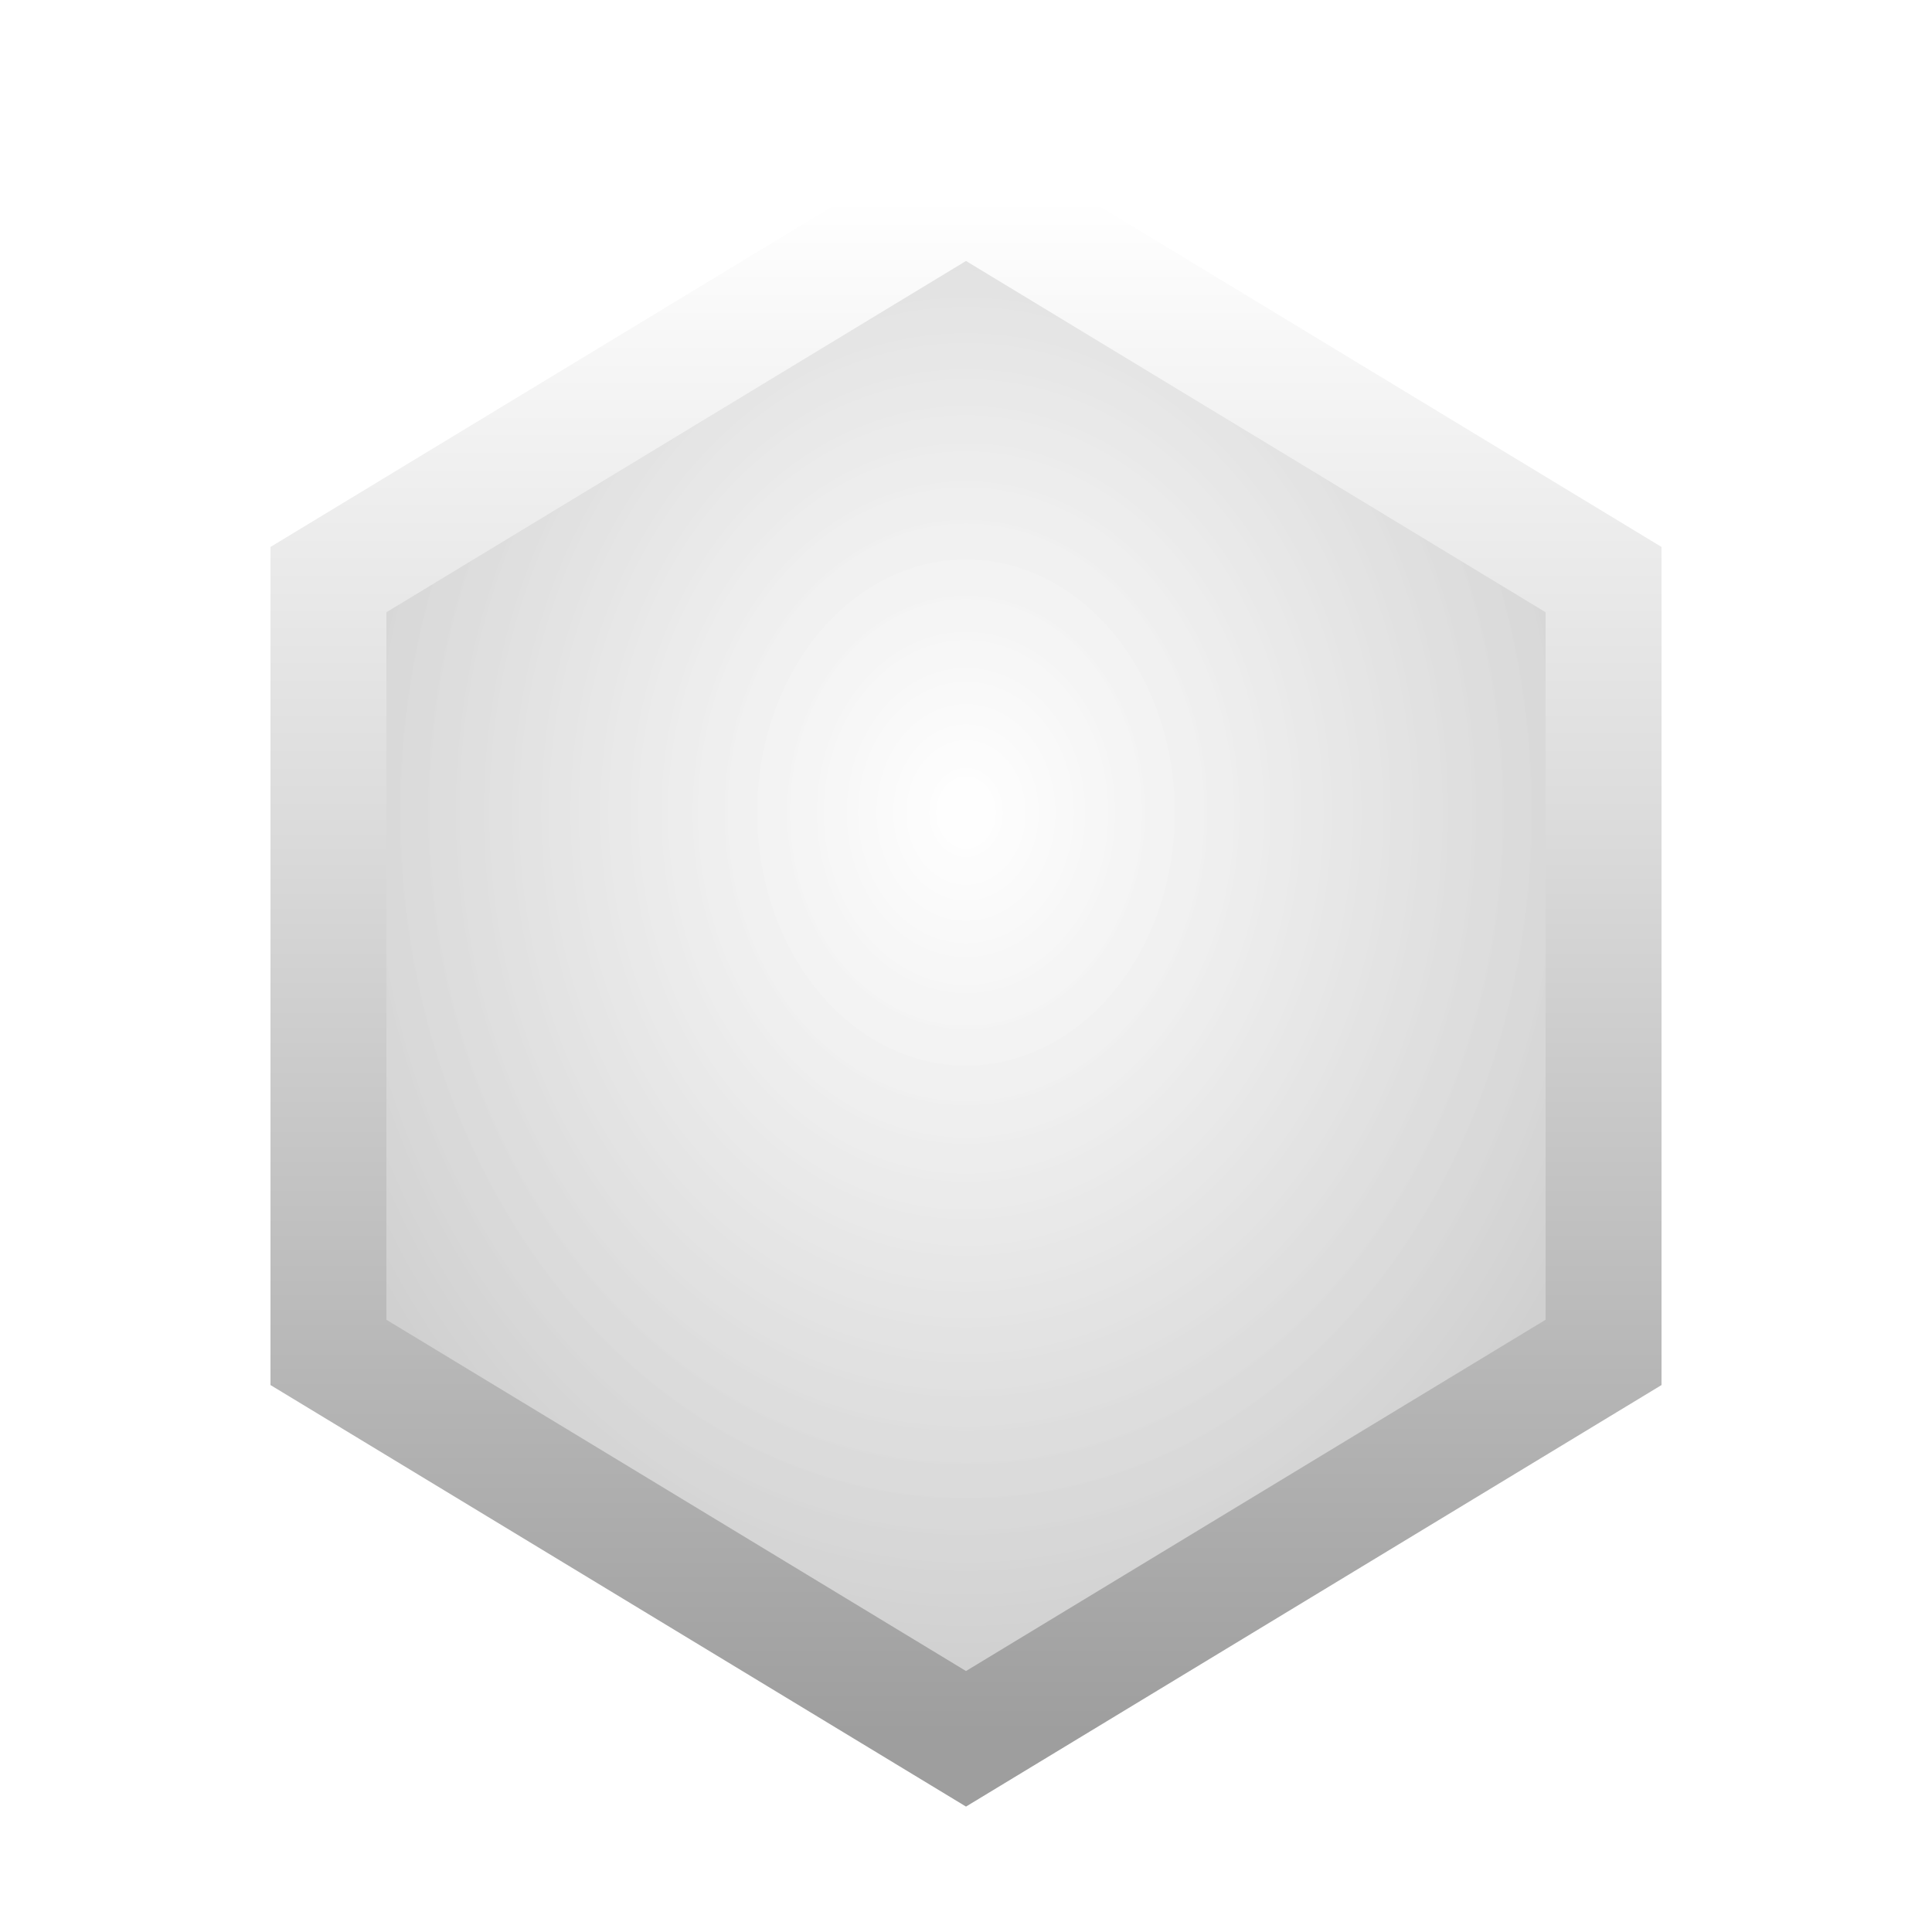
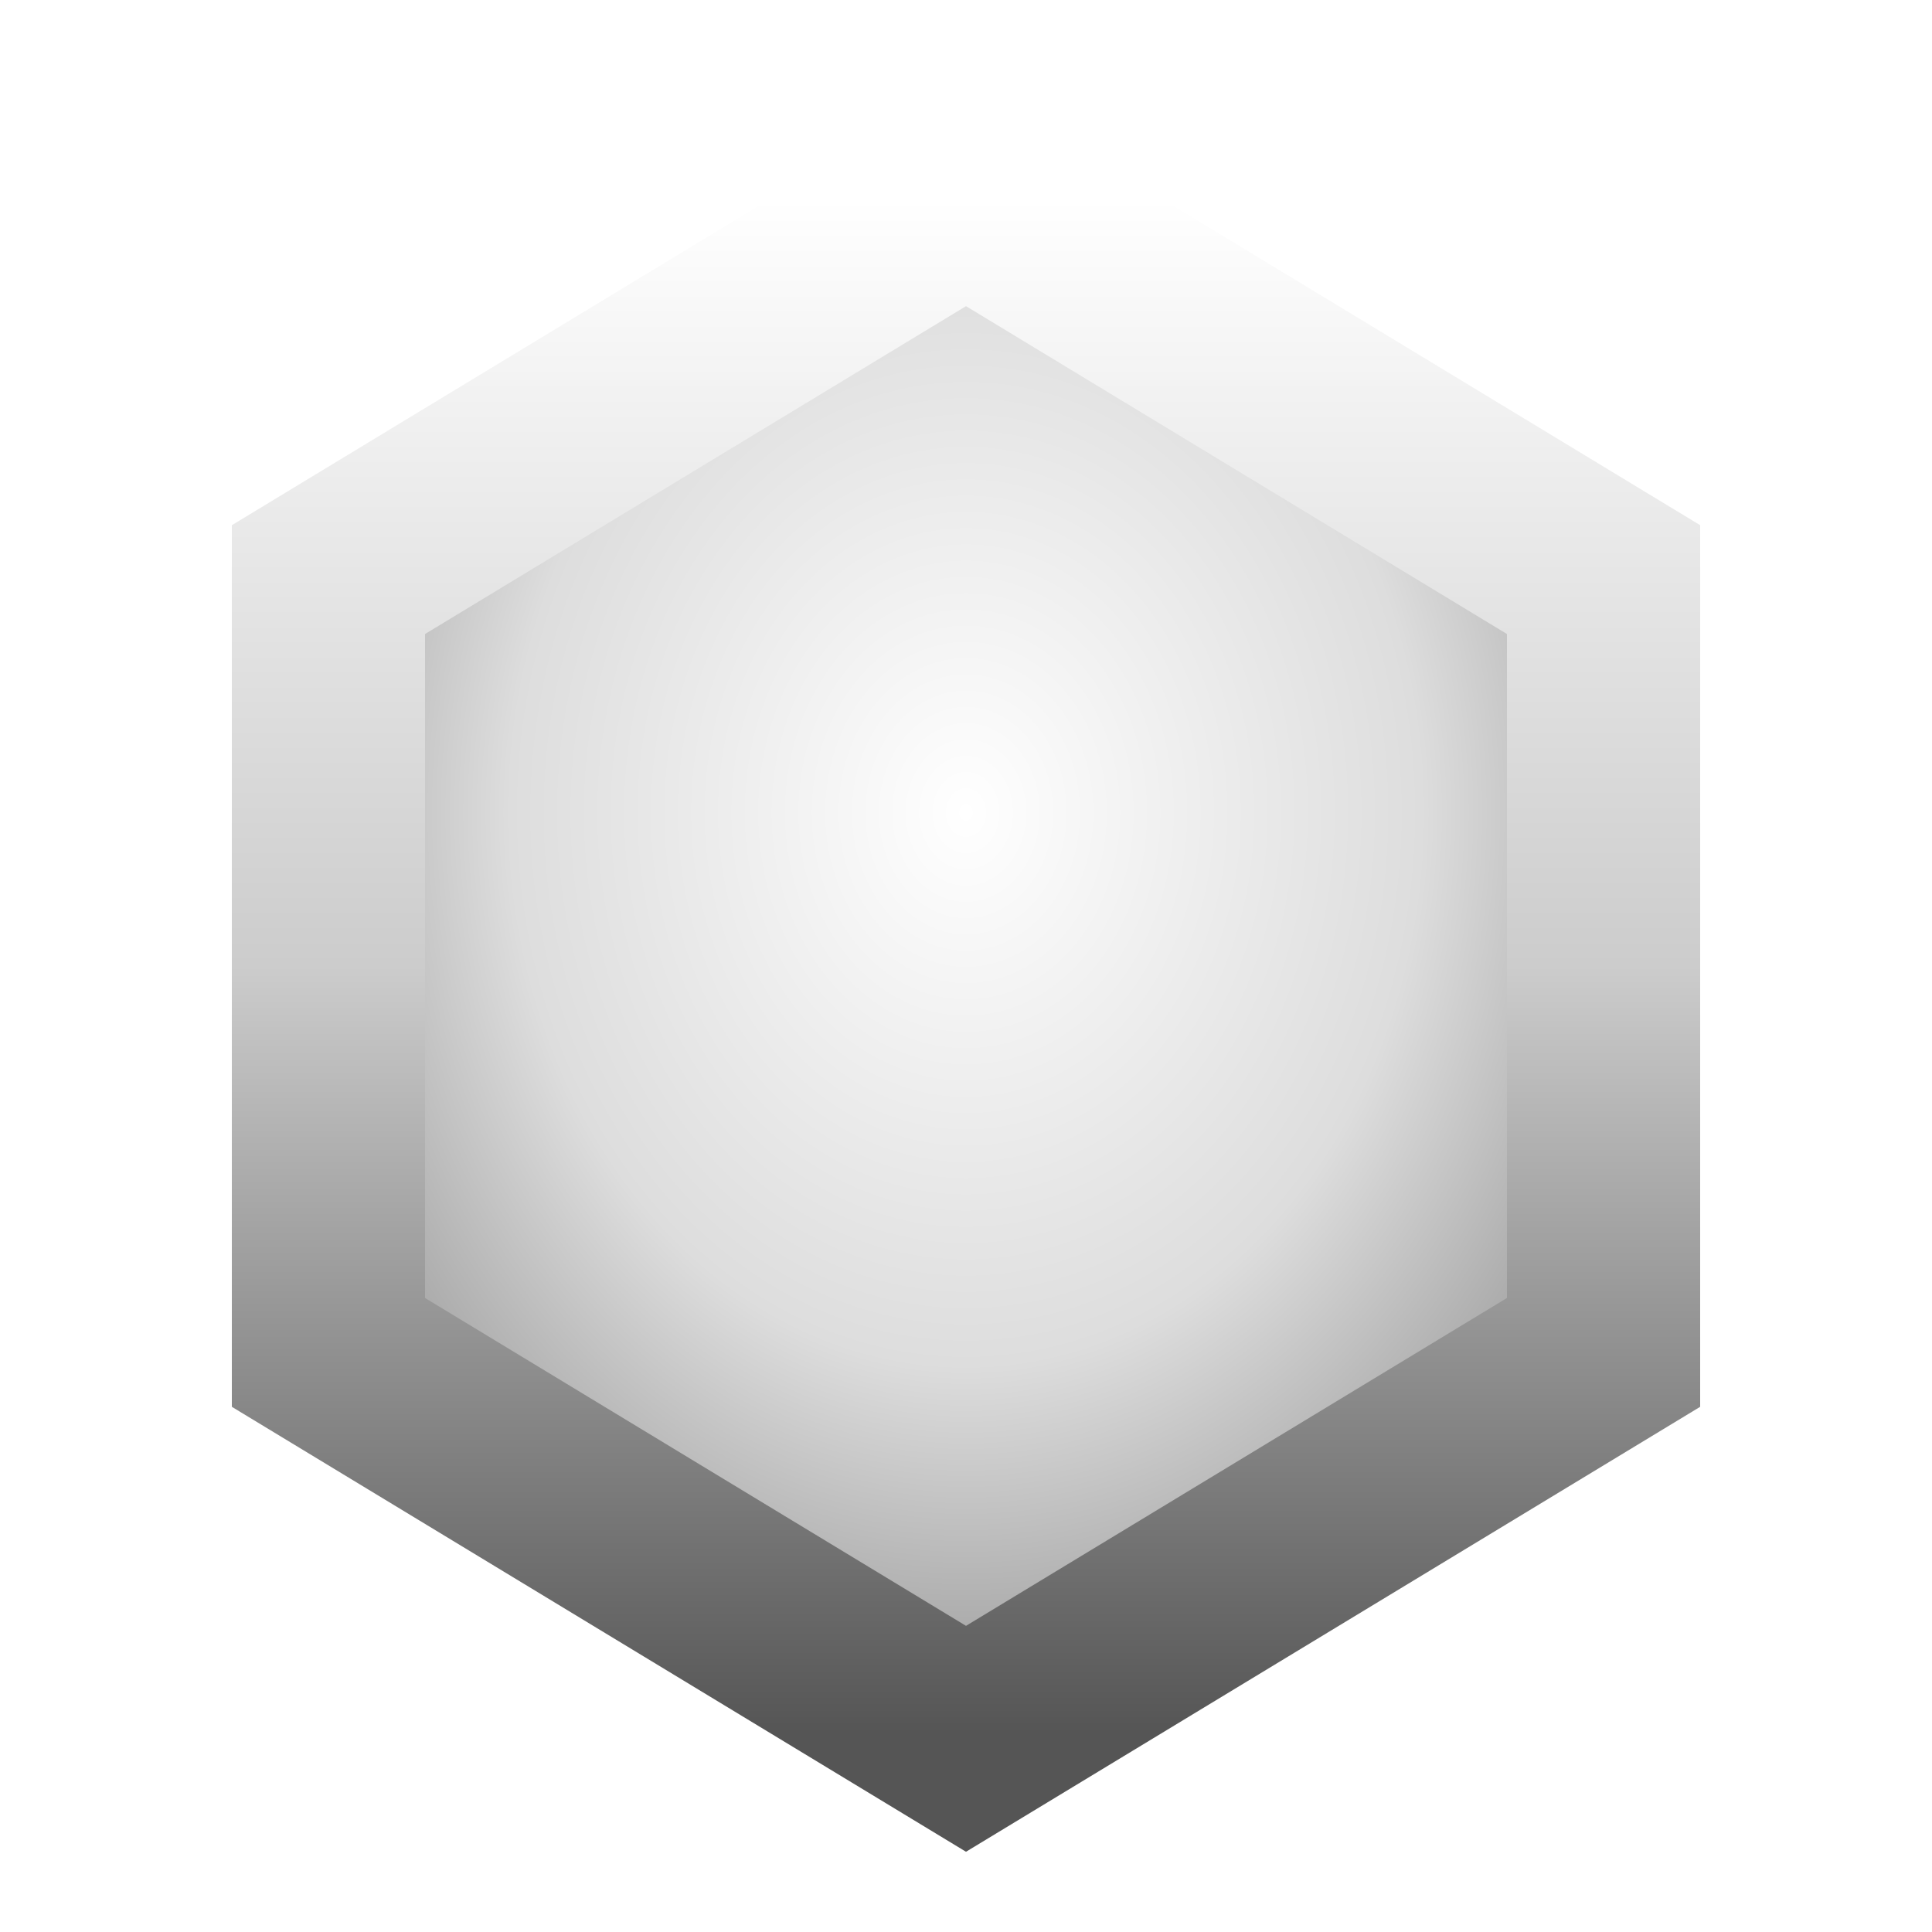
<svg xmlns="http://www.w3.org/2000/svg" viewBox="0 0 100 100">
  <defs>
-     <linearGradient id="shine" x1="0" y1="0" x2="0" y2="1">
+     <linearGradient id="edge" x1="0" y1="0" x2="0" y2="1">
      <stop offset="0%" stop-color="#ffffff" />
-       <stop offset="40%" stop-color="#dcdcdc" />
-       <stop offset="100%" stop-color="#9e9e9e" />
+       <stop offset="50%" stop-color="#cccccc" />
+       <stop offset="100%" stop-color="#555555" />
    </linearGradient>
-     <radialGradient id="glow" cx="50%" cy="40%" r="60%">
-       <stop offset="0%" stop-color="#ffffff" stop-opacity="0.9" />
-       <stop offset="100%" stop-color="#cccccc" />
+     <radialGradient id="core" cx="50%" cy="40%" r="60%">
+       <stop offset="0%" stop-color="#ffffff" />
+       <stop offset="60%" stop-color="#dddddd" />
+       <stop offset="100%" stop-color="#999999" />
    </radialGradient>
    <path id="hex" d="M50 10 L83 30 L83 70 L50 90 L17 70 L17 30 Z" />
  </defs>
-   <use href="#hex" fill="url(#glow)" stroke="url(#shine)" stroke-width="6" />
+   <use href="#hex" fill="url(#core)" stroke="url(#edge)" stroke-width="10" />
</svg>
